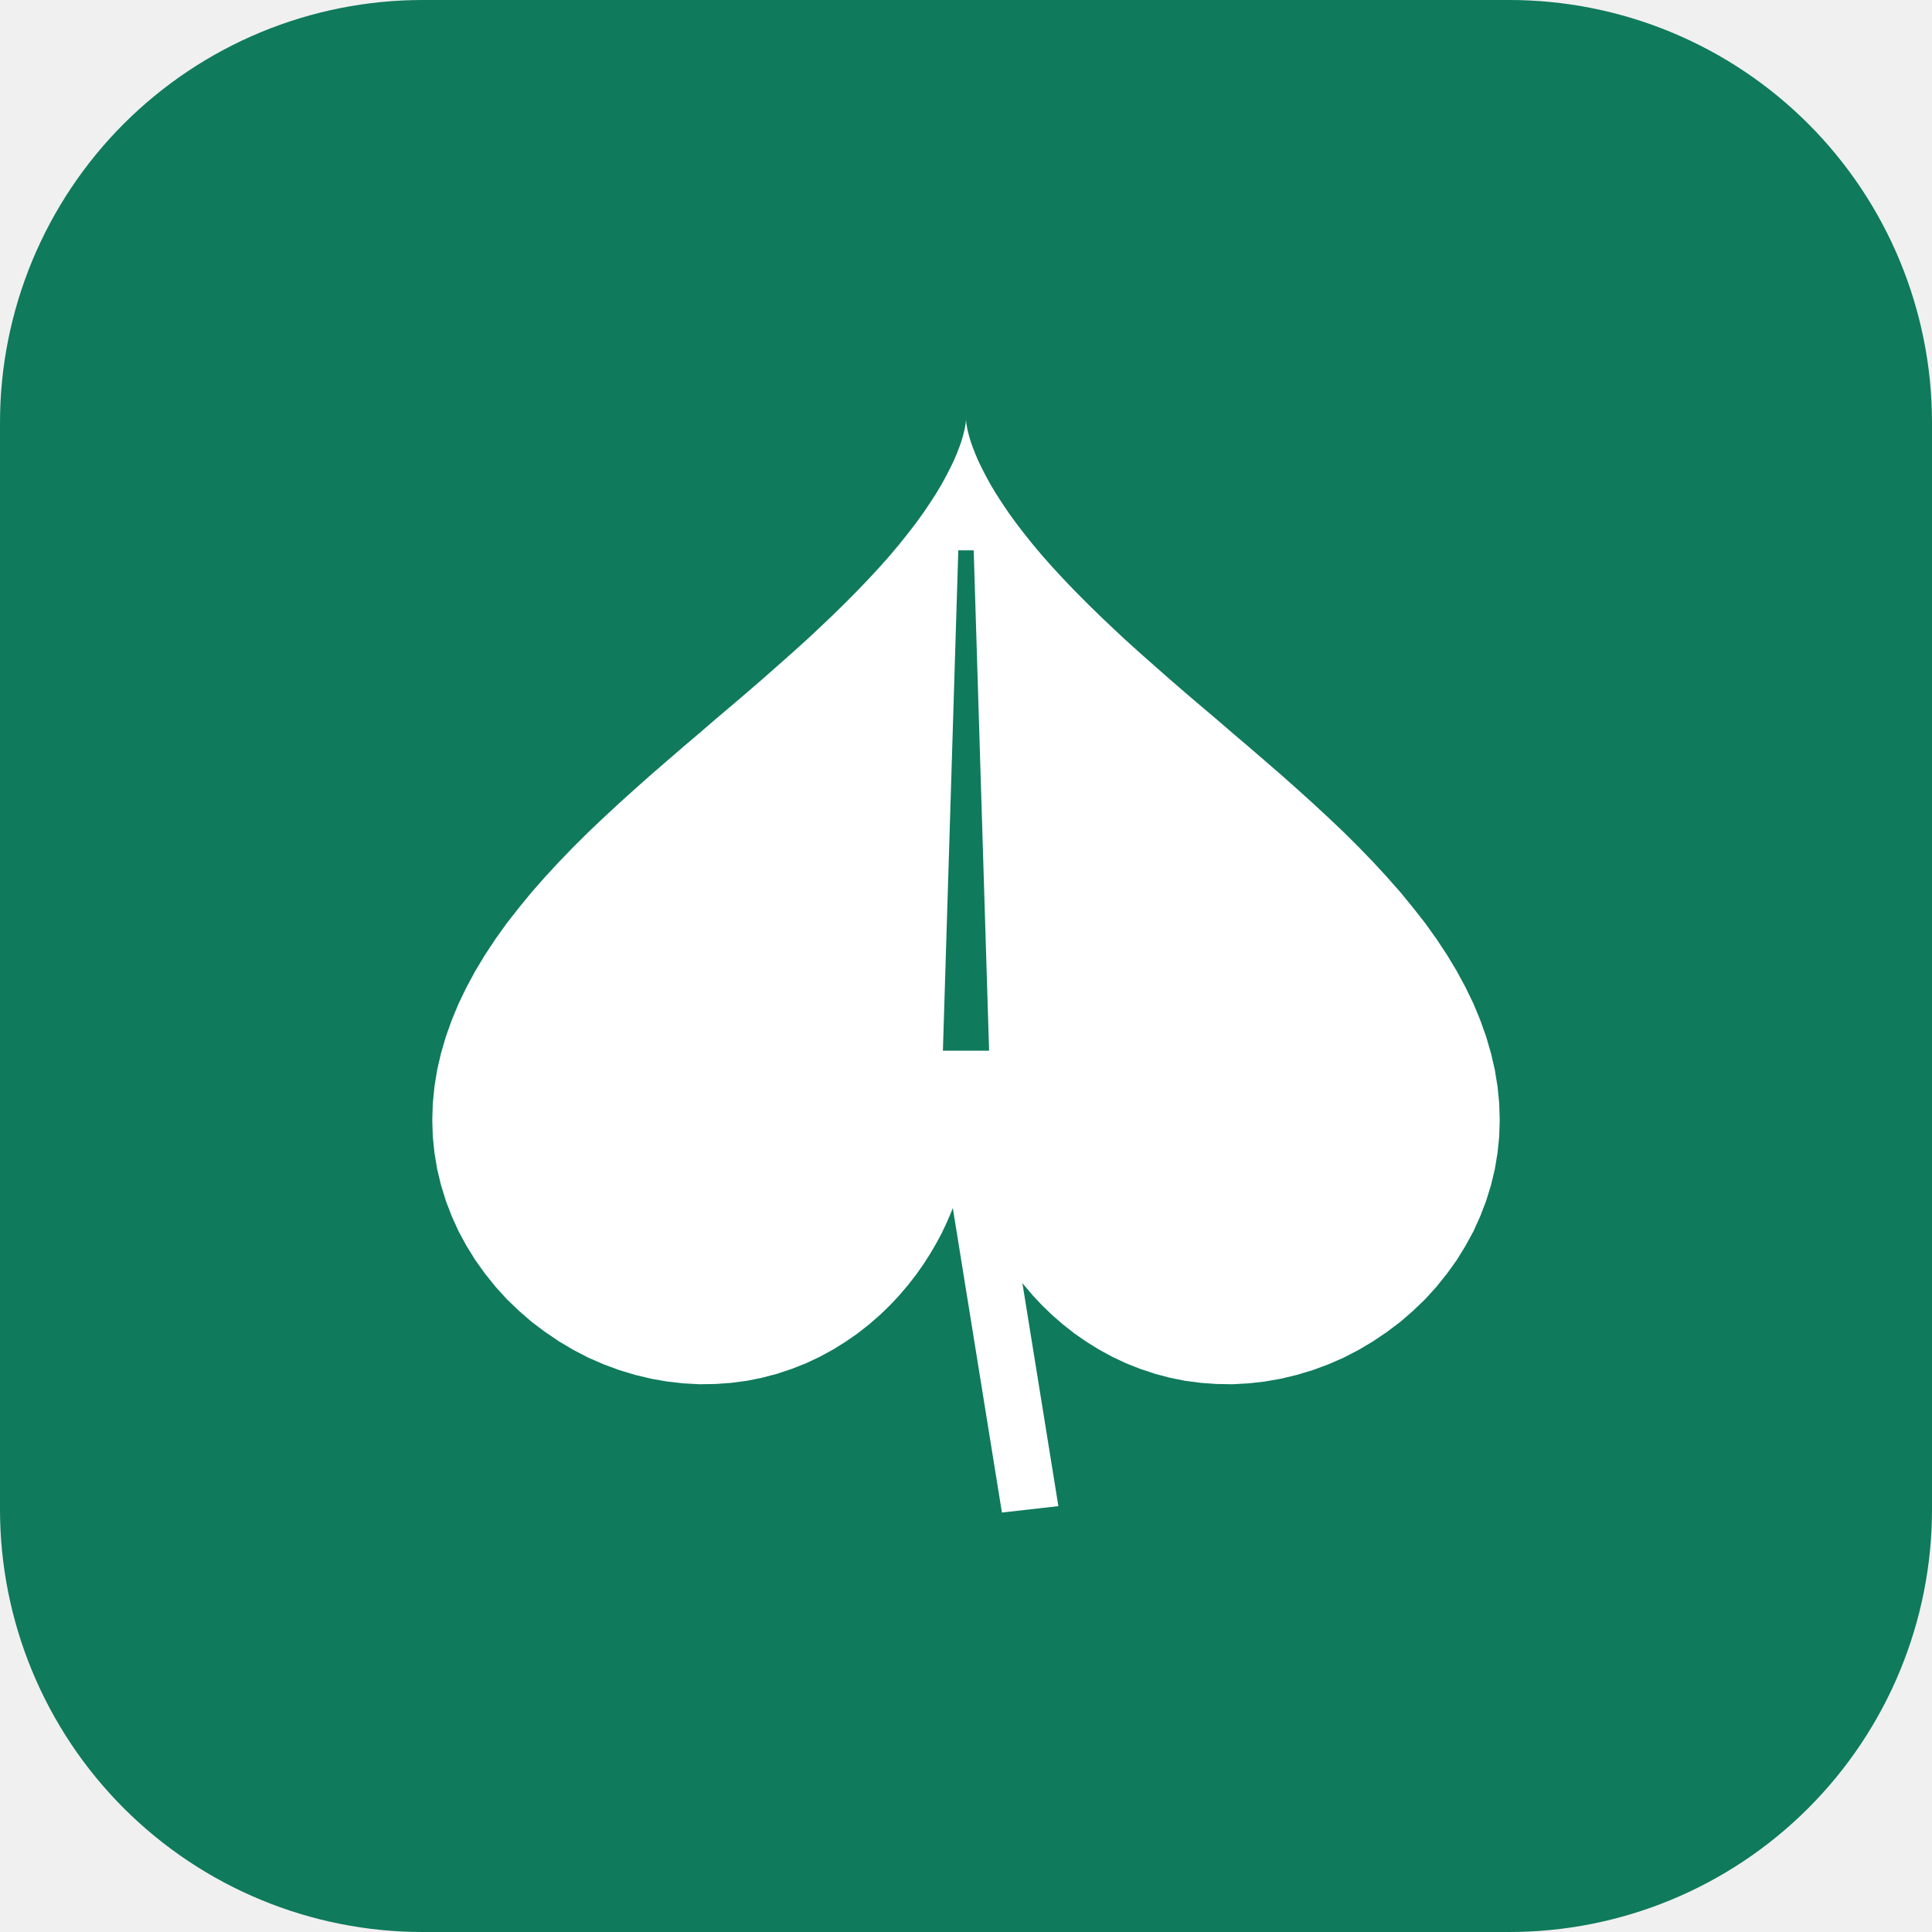
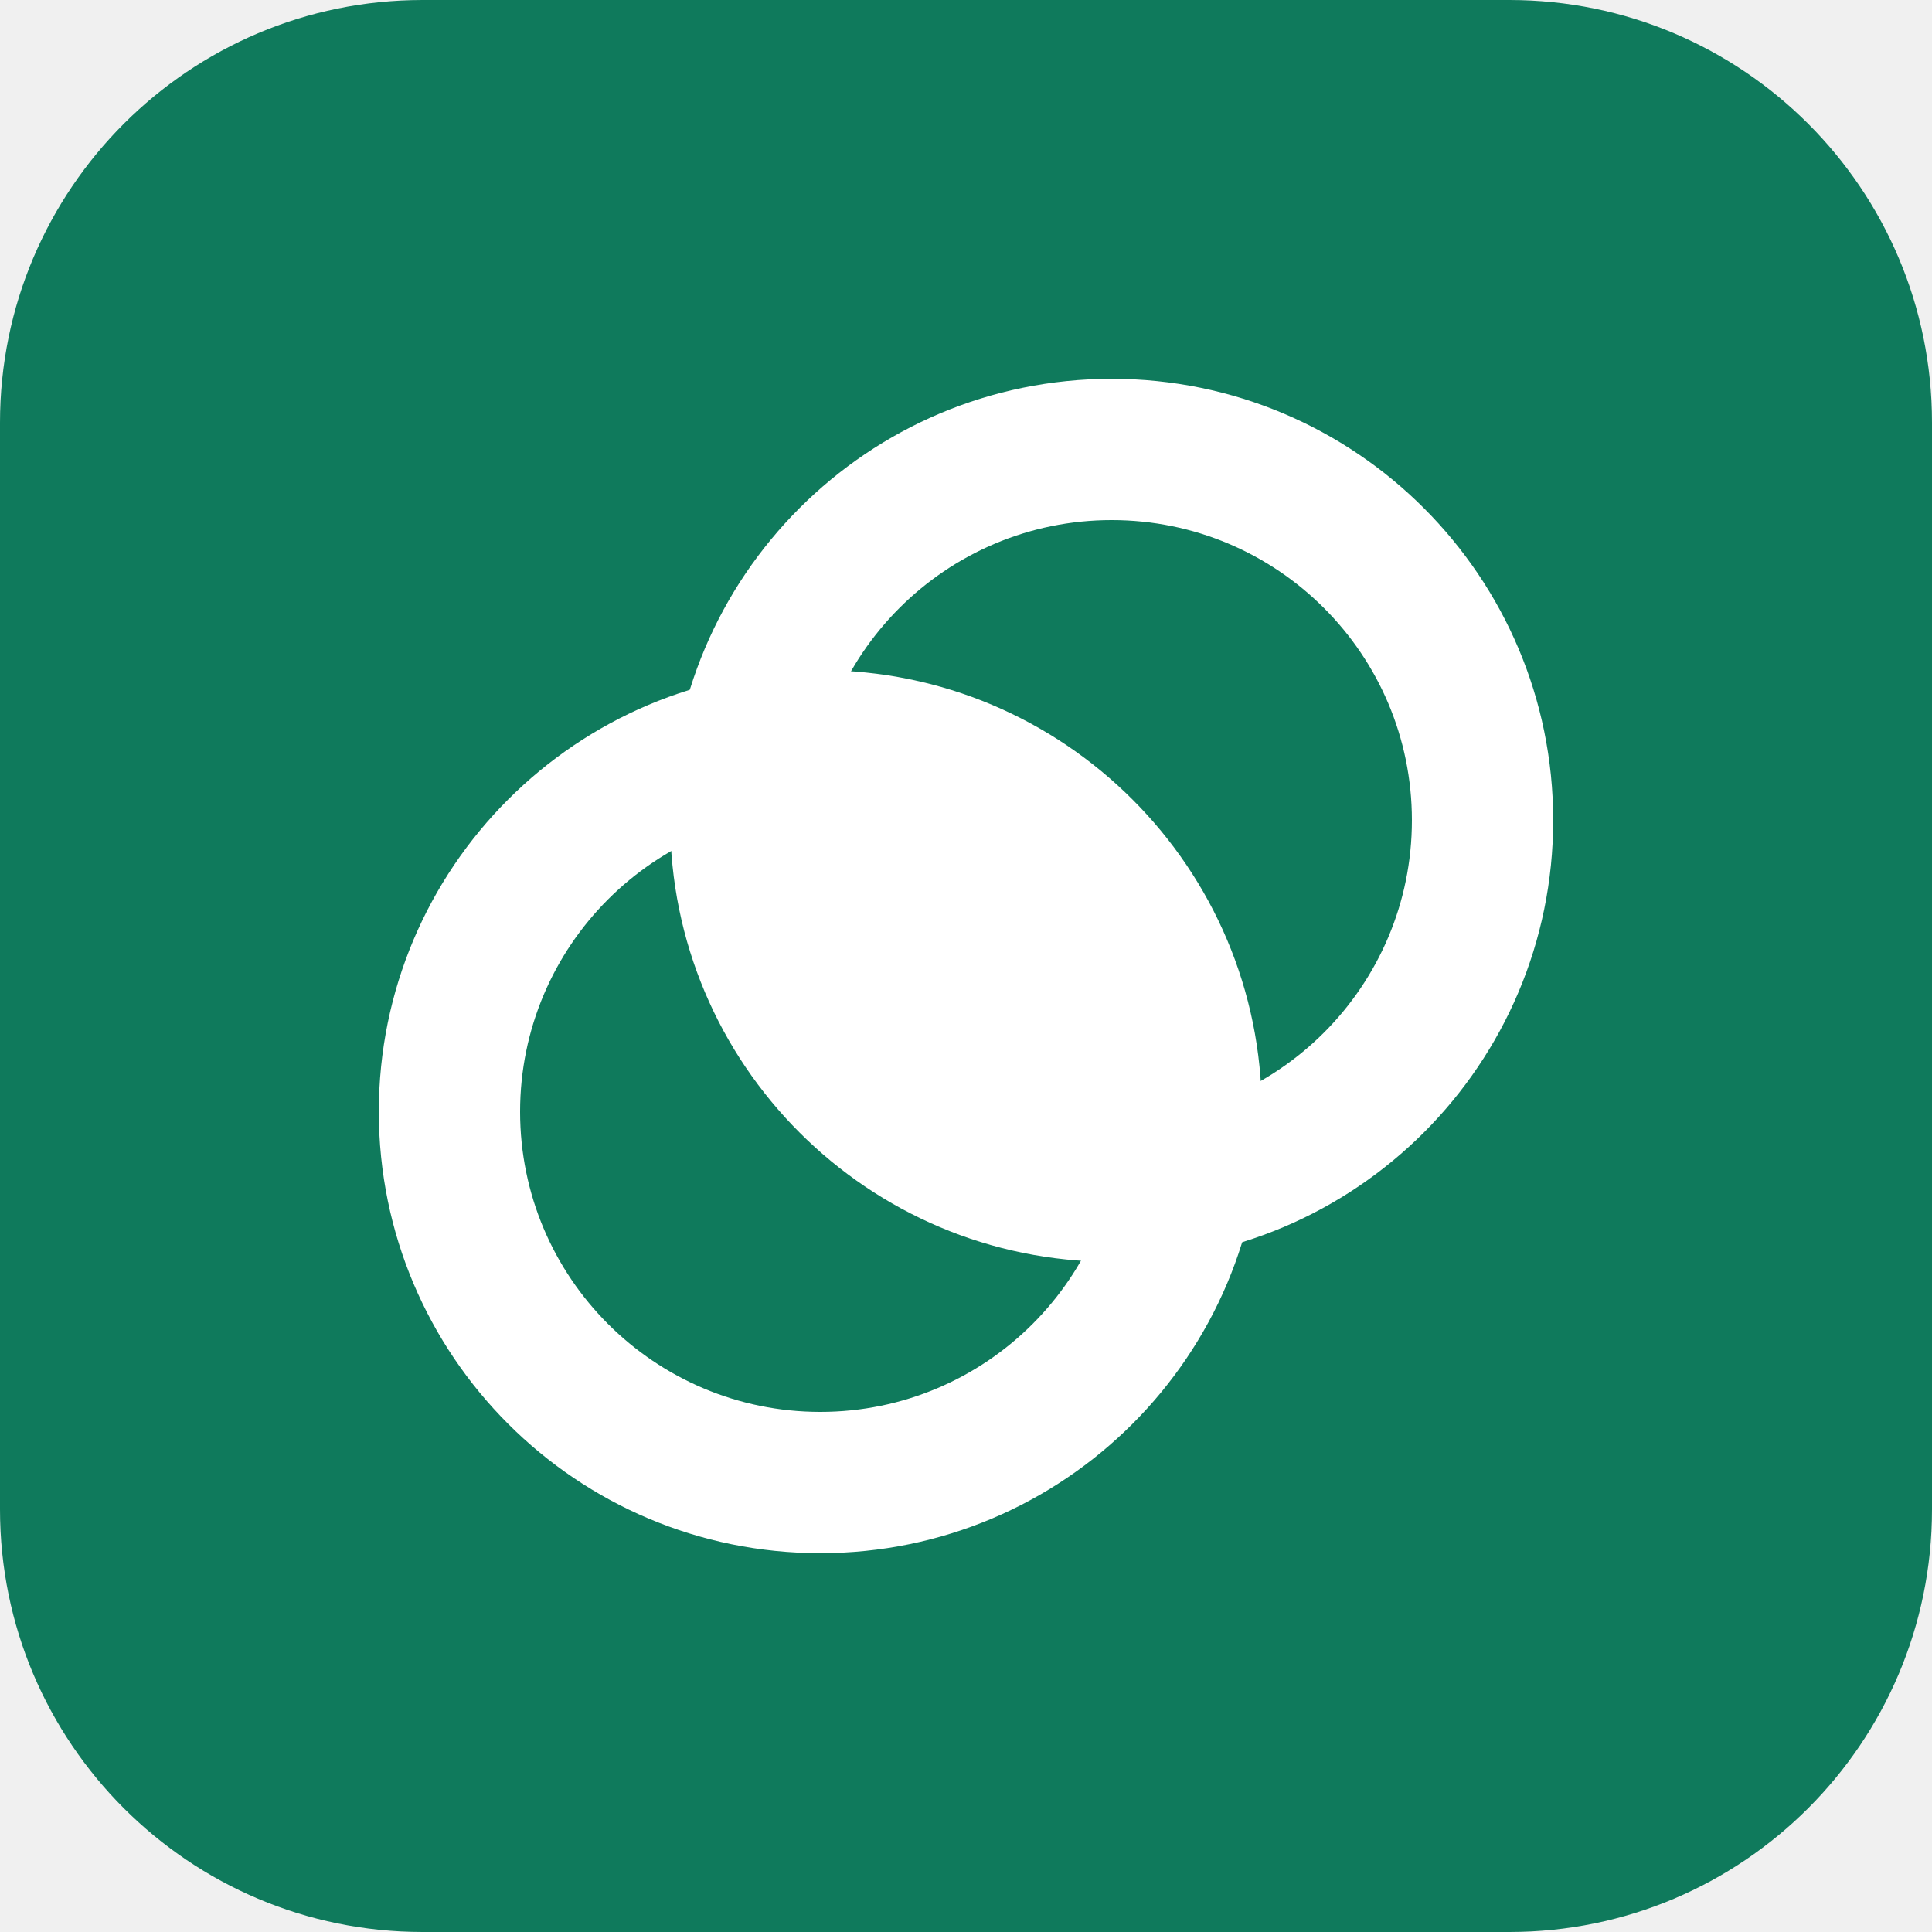
- <svg xmlns="http://www.w3.org/2000/svg" width="512" height="512" viewBox="0 0 512 512">
-   <clipPath id="cl_4">
-     <rect width="512" height="512" />
-   </clipPath>
-   <g clip-path="url(#cl_4)">
-     <defs />
-     <path fill="#0F7A5C" d="M0 400L0 112Q0 109.251 0.135 106.504Q0.27 103.758 0.539 101.022Q0.809 98.286 1.212 95.566Q1.616 92.847 2.152 90.15Q2.688 87.453 3.357 84.786Q4.025 82.119 4.823 79.488Q5.621 76.857 6.547 74.268Q7.473 71.68 8.525 69.139Q9.578 66.599 10.753 64.114Q11.929 61.628 13.225 59.204Q14.521 56.779 15.934 54.42Q17.348 52.062 18.875 49.776Q20.403 47.49 22.041 45.282Q23.679 43.073 25.423 40.948Q27.167 38.823 29.014 36.785Q30.86 34.748 32.804 32.804Q34.748 30.86 36.785 29.014Q38.823 27.167 40.948 25.423Q43.073 23.679 45.282 22.041Q47.49 20.403 49.776 18.875Q52.062 17.348 54.42 15.934Q56.779 14.521 59.204 13.225Q61.628 11.929 64.114 10.753Q66.599 9.578 69.139 8.525Q71.68 7.473 74.268 6.547Q76.857 5.621 79.488 4.823Q82.119 4.025 84.786 3.357Q87.453 2.688 90.15 2.152Q92.847 1.616 95.566 1.212Q98.286 0.809 101.022 0.539Q103.758 0.27 106.504 0.135Q109.251 0 112 0L400 0Q402.749 0 405.496 0.135Q408.242 0.27 410.978 0.539Q413.714 0.809 416.434 1.212Q419.153 1.616 421.85 2.152Q424.547 2.688 427.214 3.357Q429.881 4.025 432.512 4.823Q435.143 5.621 437.732 6.547Q440.32 7.473 442.861 8.525Q445.401 9.578 447.886 10.753Q450.372 11.929 452.796 13.225Q455.221 14.521 457.579 15.934Q459.938 17.348 462.224 18.875Q464.51 20.403 466.718 22.041Q468.927 23.679 471.052 25.423Q473.177 27.167 475.215 29.014Q477.252 30.86 479.196 32.804Q481.14 34.748 482.986 36.785Q484.833 38.823 486.577 40.948Q488.321 43.073 489.959 45.282Q491.597 47.49 493.125 49.776Q494.652 52.062 496.066 54.42Q497.479 56.779 498.775 59.204Q500.071 61.628 501.247 64.114Q502.422 66.599 503.474 69.139Q504.527 71.68 505.453 74.268Q506.379 76.857 507.177 79.488Q507.975 82.119 508.643 84.786Q509.311 87.453 509.848 90.15Q510.384 92.847 510.788 95.566Q511.191 98.286 511.461 101.022Q511.73 103.758 511.865 106.504Q512 109.251 512 112L512 400Q512 402.749 511.865 405.496Q511.73 408.242 511.461 410.978Q511.191 413.714 510.788 416.434Q510.384 419.153 509.848 421.85Q509.311 424.547 508.643 427.214Q507.975 429.881 507.177 432.512Q506.379 435.143 505.453 437.732Q504.527 440.32 503.474 442.861Q502.422 445.401 501.247 447.886Q500.071 450.372 498.775 452.796Q497.479 455.221 496.066 457.579Q494.652 459.938 493.125 462.224Q491.597 464.51 489.959 466.718Q488.321 468.927 486.577 471.052Q484.833 473.177 482.986 475.215Q481.14 477.252 479.196 479.196Q477.252 481.14 475.215 482.986Q473.177 484.833 471.052 486.577Q468.927 488.321 466.718 489.959Q464.51 491.597 462.224 493.125Q459.938 494.652 457.579 496.066Q455.221 497.479 452.796 498.775Q450.372 500.071 447.886 501.247Q445.401 502.422 442.861 503.474Q440.32 504.527 437.732 505.453Q435.143 506.379 432.512 507.177Q429.881 507.975 427.214 508.643Q424.547 509.311 421.85 509.848Q419.153 510.384 416.434 510.788Q413.714 511.191 410.978 511.461Q408.242 511.73 405.496 511.865Q402.749 512 400 512L112 512Q109.251 512 106.504 511.865Q103.758 511.73 101.022 511.461Q98.286 511.191 95.566 510.788Q92.847 510.384 90.15 509.848Q87.453 509.311 84.786 508.643Q82.119 507.975 79.488 507.177Q76.857 506.379 74.268 505.453Q71.68 504.527 69.139 503.474Q66.599 502.422 64.114 501.247Q61.628 500.071 59.204 498.775Q56.779 497.479 54.42 496.066Q52.062 494.652 49.776 493.125Q47.49 491.597 45.282 489.959Q43.073 488.321 40.948 486.577Q38.823 484.833 36.785 482.986Q34.748 481.14 32.804 479.196Q30.86 477.252 29.014 475.215Q27.167 473.177 25.423 471.052Q23.679 468.927 22.041 466.718Q20.403 464.51 18.875 462.224Q17.348 459.938 15.934 457.579Q14.521 455.221 13.225 452.796Q11.929 450.372 10.753 447.886Q9.578 445.401 8.525 442.861Q7.473 440.32 6.547 437.732Q5.621 435.143 4.823 432.512Q4.025 429.881 3.357 427.214Q2.688 424.547 2.152 421.85Q1.616 419.153 1.212 416.434Q0.809 413.714 0.539 410.978Q0.27 408.242 0.135 405.496Q0 402.749 0 400Z" />
-     <defs />
-     <path fill="white" transform="translate(86 71.04)" d="M170 234.6L170 234.736L170.034 235.11L170.068 235.722L170.17 236.572L170.306 237.66L170.544 238.952L170.85 240.482L171.258 242.216L171.802 244.12L172.448 246.194L173.23 248.438L174.182 250.818L175.27 253.3L176.494 255.884L177.922 258.536L179.52 261.256L181.288 264.01L183.226 266.764L185.368 269.518L187.68 272.238L190.162 274.89L192.848 277.474L195.704 279.956L198.73 282.336L201.926 284.546L205.258 286.62L208.76 288.524L212.364 290.224L216.138 291.72L220.014 293.012L223.992 294.066L228.038 294.882L232.186 295.426L236.402 295.732L240.618 295.8L244.902 295.562L249.152 295.086L253.436 294.338L257.686 293.318L261.868 292.06L266.016 290.53L270.062 288.762L274.006 286.722L277.848 284.444L281.52 281.962L285.09 279.276L288.456 276.352L291.686 273.258L294.678 269.96L297.466 266.492L300.05 262.888L302.362 259.148L304.47 255.272L306.272 251.294L307.836 247.214L309.128 243.032L310.148 238.782L310.862 234.498L311.304 230.146L311.44 225.76L311.304 221.34L310.862 216.92L310.148 212.5L309.128 208.08L307.836 203.66L306.272 199.274L304.47 194.922L302.362 190.57L300.05 186.286L297.466 182.002L294.678 177.786L291.686 173.604L288.456 169.49L285.09 165.376L281.52 161.33L277.848 157.352L274.006 153.374L270.062 149.464L266.016 145.622L261.868 141.78L257.686 138.006L253.436 134.232L249.152 130.526L244.902 126.854L240.618 123.216L236.402 119.578L232.186 116.008L228.038 112.472L223.992 108.97L220.014 105.468L216.138 102.034L212.364 98.634L208.76 95.268L205.258 91.936L201.926 88.672L198.73 85.442L195.704 82.28L192.848 79.186L190.162 76.16L187.68 73.202L185.368 70.312L183.226 67.524L181.288 64.838L179.52 62.22L177.922 59.738L176.494 57.358L175.27 55.114L174.182 53.006L173.23 51.034L172.448 49.198L171.802 47.532L171.258 46.002L170.85 44.642L170.544 43.452L170.306 42.432L170.17 41.616L170.068 40.97L170.034 40.494L170 40.222L170 40.12L170 40.222L169.966 40.494L169.932 40.97L169.83 41.616L169.694 42.432L169.456 43.452L169.15 44.642L168.742 46.002L168.198 47.532L167.552 49.198L166.77 51.034L165.818 53.006L164.73 55.114L163.506 57.358L162.078 59.738L160.48 62.22L158.712 64.838L156.774 67.524L154.632 70.312L152.32 73.202L149.838 76.16L147.152 79.186L144.296 82.28L141.27 85.442L138.074 88.672L134.742 91.936L131.24 95.268L127.636 98.634L123.862 102.034L119.986 105.468L116.008 108.97L111.962 112.472L107.814 116.008L103.598 119.578L99.382 123.216L95.098 126.854L90.848 130.526L86.564 134.232L82.314 138.006L78.132 141.78L73.984 145.622L69.938 149.464L65.994 153.374L62.152 157.352L58.48 161.33L54.91 165.376L51.544 169.49L48.314 173.604L45.322 177.786L42.534 182.002L39.95 186.286L37.638 190.57L35.53 194.922L33.728 199.274L32.164 203.66L30.872 208.08L29.852 212.5L29.138 216.92L28.696 221.34L28.56 225.76L28.696 230.146L29.138 234.498L29.852 238.782L30.872 243.032L32.164 247.214L33.728 251.294L35.53 255.272L37.638 259.148L39.95 262.888L42.534 266.492L45.322 269.96L48.314 273.258L51.544 276.352L54.91 279.276L58.48 281.962L62.152 284.444L65.994 286.722L69.938 288.762L73.984 290.53L78.132 292.06L82.314 293.318L86.564 294.338L90.848 295.086L95.098 295.562L99.382 295.8L103.598 295.732L107.814 295.426L111.962 294.882L116.008 294.066L119.986 293.012L123.862 291.72L127.636 290.224L131.24 288.524L134.742 286.62L138.074 284.546L141.27 282.336L144.296 279.956L147.152 277.474L149.838 274.89L152.32 272.238L154.632 269.518L156.774 266.764L158.712 264.01L160.48 261.256L162.078 258.536L163.506 255.884L164.73 253.3L165.818 250.818L166.77 248.438L167.552 246.194L168.198 244.12L168.742 242.216L169.15 240.482L169.456 238.952L169.694 237.66L169.83 236.572L169.932 235.722L169.966 235.11L170 234.736L170 234.6ZM162.52 224.4L163.37 229.67L164.22 234.94L165.07 240.21L165.92 245.48L166.77 250.75L167.62 256.02L168.47 261.29L169.32 266.56L170.17 271.83L171.02 277.1L171.87 282.37L172.72 287.64L173.57 292.91L174.42 298.18L175.27 303.45L176.12 308.72L176.97 313.99L177.82 319.26L178.67 324.53L179.52 329.8L194.48 328.1L193.63 322.83L192.78 317.56L191.93 312.29L191.08 307.02L190.23 301.75L189.38 296.48L188.53 291.21L187.68 285.94L186.83 280.67L185.98 275.4L185.13 270.13L184.28 264.86L183.43 259.59L182.58 254.32L181.73 249.05L180.88 243.78L180.03 238.51L179.18 233.24L178.33 227.97L177.48 222.7L162.52 224.4ZM163.88 207.4L167.96 74.8L172.04 74.8L176.12 207.4L163.88 207.4Z" />
-   </g>
+ <svg xmlns="http://www.w3.org/2000/svg" width="256" height="256" viewBox="0 0 256 256" role="img">
+   <svg viewBox="0 0 256 256" width="256" height="256">
+     <rect width="256" height="256" rx="56" fill="#0f7a5c" />
+     <g transform="translate(28.16 28.16) scale(0.78)">
+       <path fill="#fff" fill-rule="evenodd" d="M 28.25 152.75 a 75 75 0 1 0 150 0 a 75 75 0 1 0 -150 0 Z M 52.25 152.75 a 51 51 0 1 0 102 0 a 51 51 0 1 0 -102 0 Z" />
+       <path fill="#fff" fill-rule="evenodd" d="M 77.75 103.25 a 75 75 0 1 0 150 0 a 75 75 0 1 0 -150 0 Z M 101.75 103.25 a 51 51 0 1 0 102 0 a 51 51 0 1 0 -102 0 Z" />
+       <path fill="#fff" fill-rule="evenodd" d="M 90.96 90.96 A 63 63 0 0 1 165.04 165.04 A 63 63 0 0 1 90.96 90.96 Z" />
+     </g>
+   </svg>
</svg>
